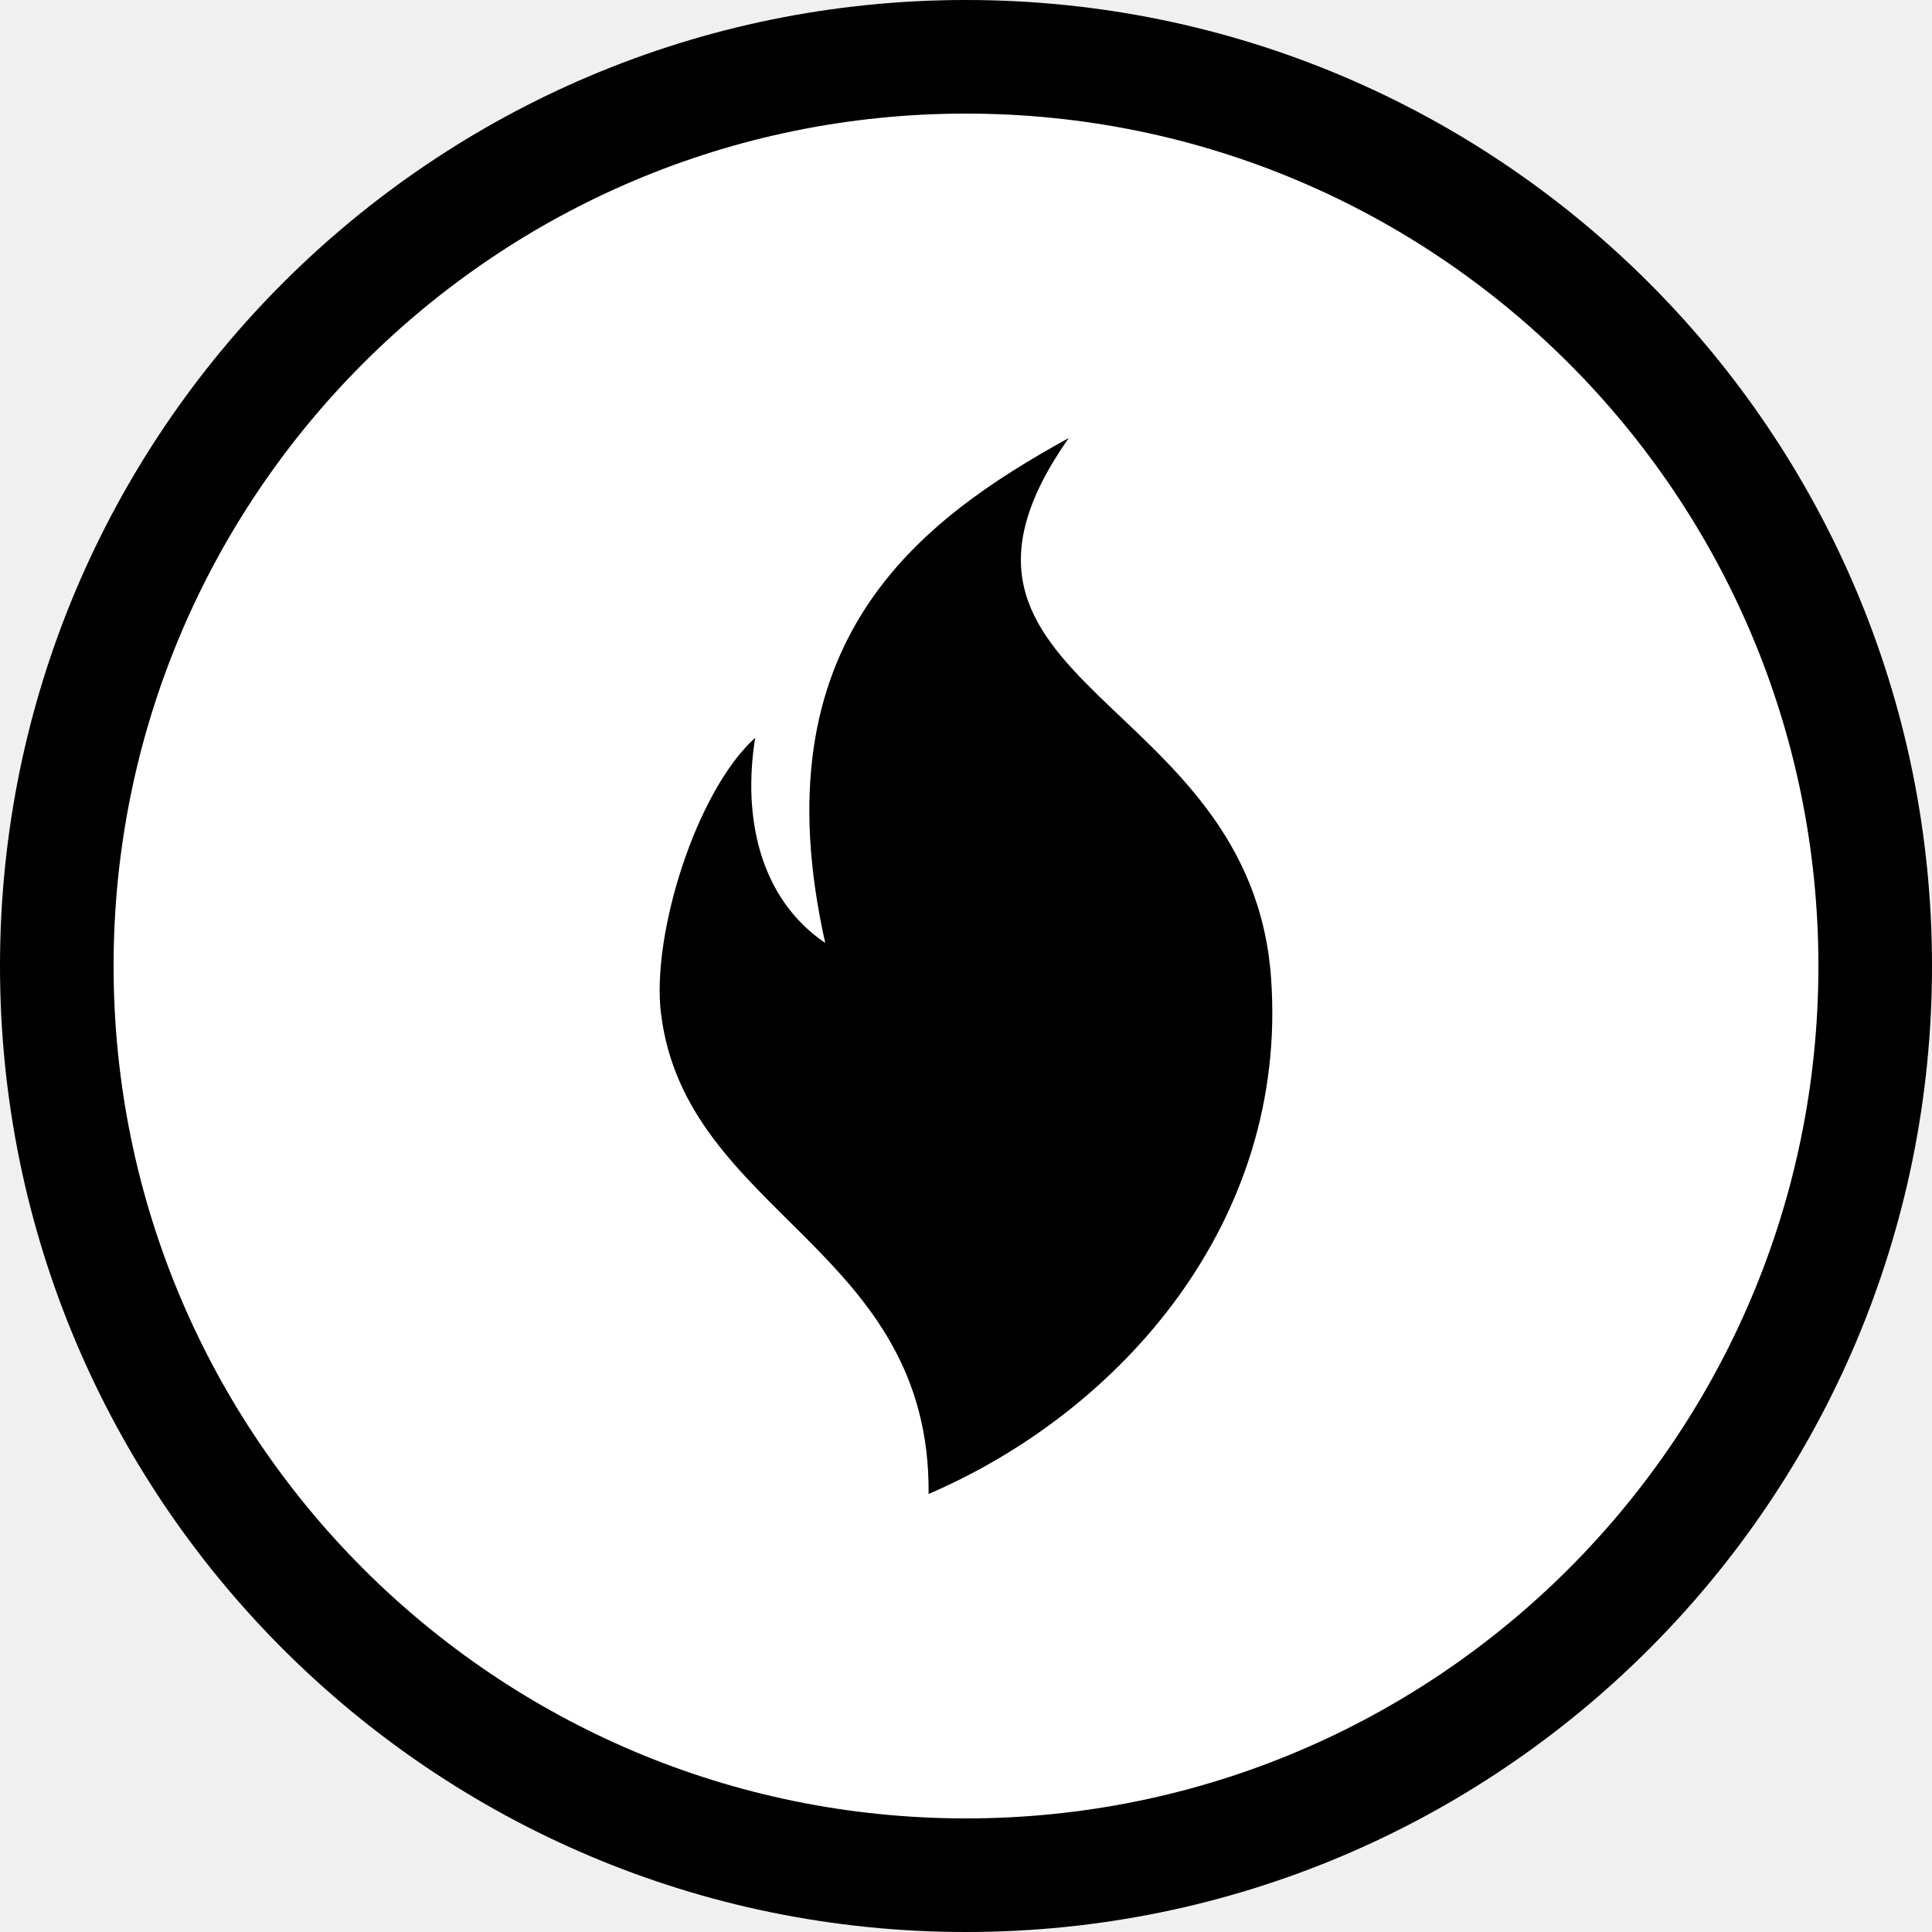
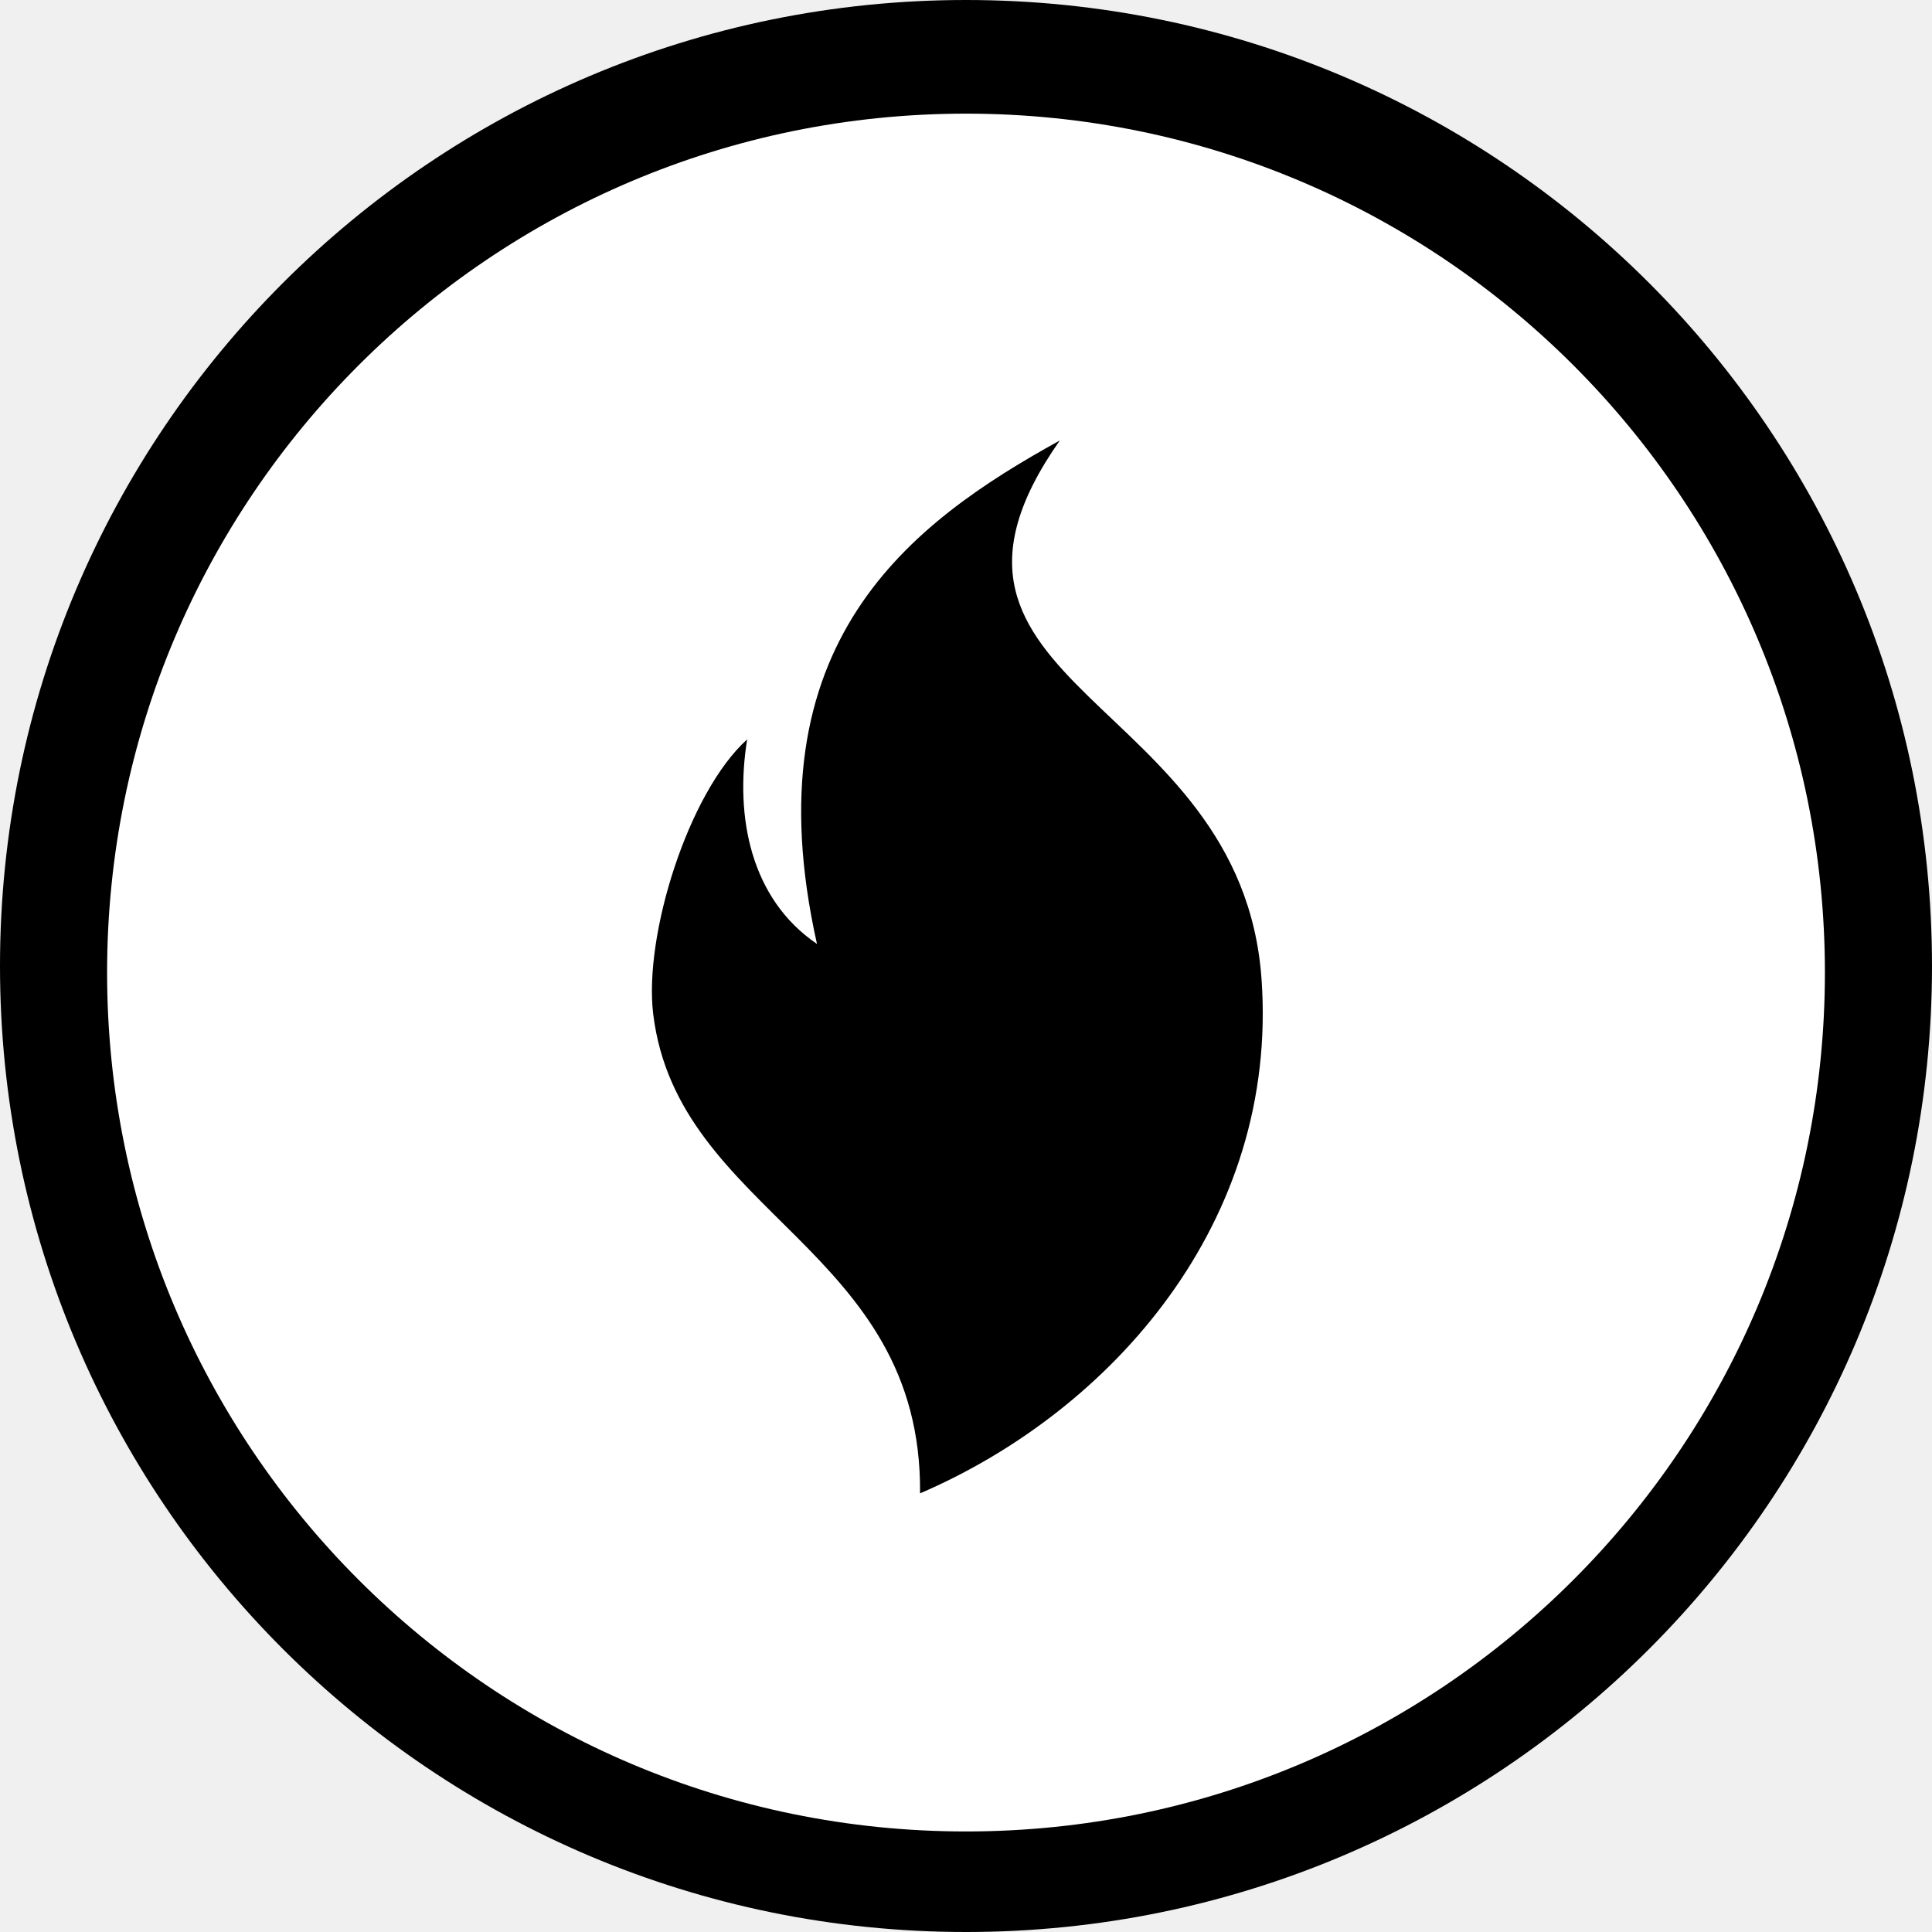
- <svg xmlns="http://www.w3.org/2000/svg" version="1.1" width="147.46" height="147.46">
-   <circle cx="73.73" cy="73.73" r="73.73" fill="#000000" />
-   <circle cx="73.73" cy="73.73" r="65.06" fill="#FFFFFF" />
-   <g transform="matrix(1,0,0,1,50.34853,33.43092)">
-     <svg version="1.1" x="0" y="0" viewBox="21.679 1 56.858 98" enable-background="new 0 0 100 100" xml:space="preserve" height="80.596" width="46.761" class="icon-dxe-0" data-fill-palette-color="accent" id="dxe-0">
-       <g fill="#000000" data-fill-palette-color="accent">
-         <path fill-rule="evenodd" clip-rule="evenodd" d="M30.545 28.822C29.38 36.039 30.875 43.672 37.045 47.863 30.758 19.81 45.756 8.664 59.646 1 43.466 24.046 76.542 24.644 78.423 51.13 80.028 73.71 64.507 91.317 46.639 99 46.845 76.175 24.089 73.067 21.801 54.397 20.905 47.094 25.062 33.766 30.545 28.822" fill="#000000" data-fill-palette-color="accent" />
-       </g>
-     </svg>
+ <svg xmlns="http://www.w3.org/2000/svg" version="1.2" baseProfile="tiny" viewBox="0 0 147.46 147.46" width="147.46" height="147.46">
+   <path d="M73.73,0            A73.73,73.73 0 1,1 73.73,147.46            A73.73,73.73 0 1,1 73.73,0Z" fill="#000000" />
+   <path d="M73.73,8.674            A65.056,65.056 0 1,1 73.73,139.786            A65.056,65.056 0 1,1 73.73,8.674Z" fill="#FFFFFF" />
+   <g transform="scale(0.82) translate(39,40)">
+     <path fill="#000000" fill-rule="evenodd" clip-rule="evenodd" d="M30.545 28.822C29.38 36.039 30.875 43.672 37.045 47.863 30.758 19.81 45.756 8.664 59.646 1 43.466 24.046 76.542 24.644 78.423 51.13 80.028 73.71 64.507 91.317 46.639 99 46.845 76.175 24.089 73.067 21.801 54.397 20.905 47.094 25.062 33.766 30.545 28.822" />
  </g>
</svg>
